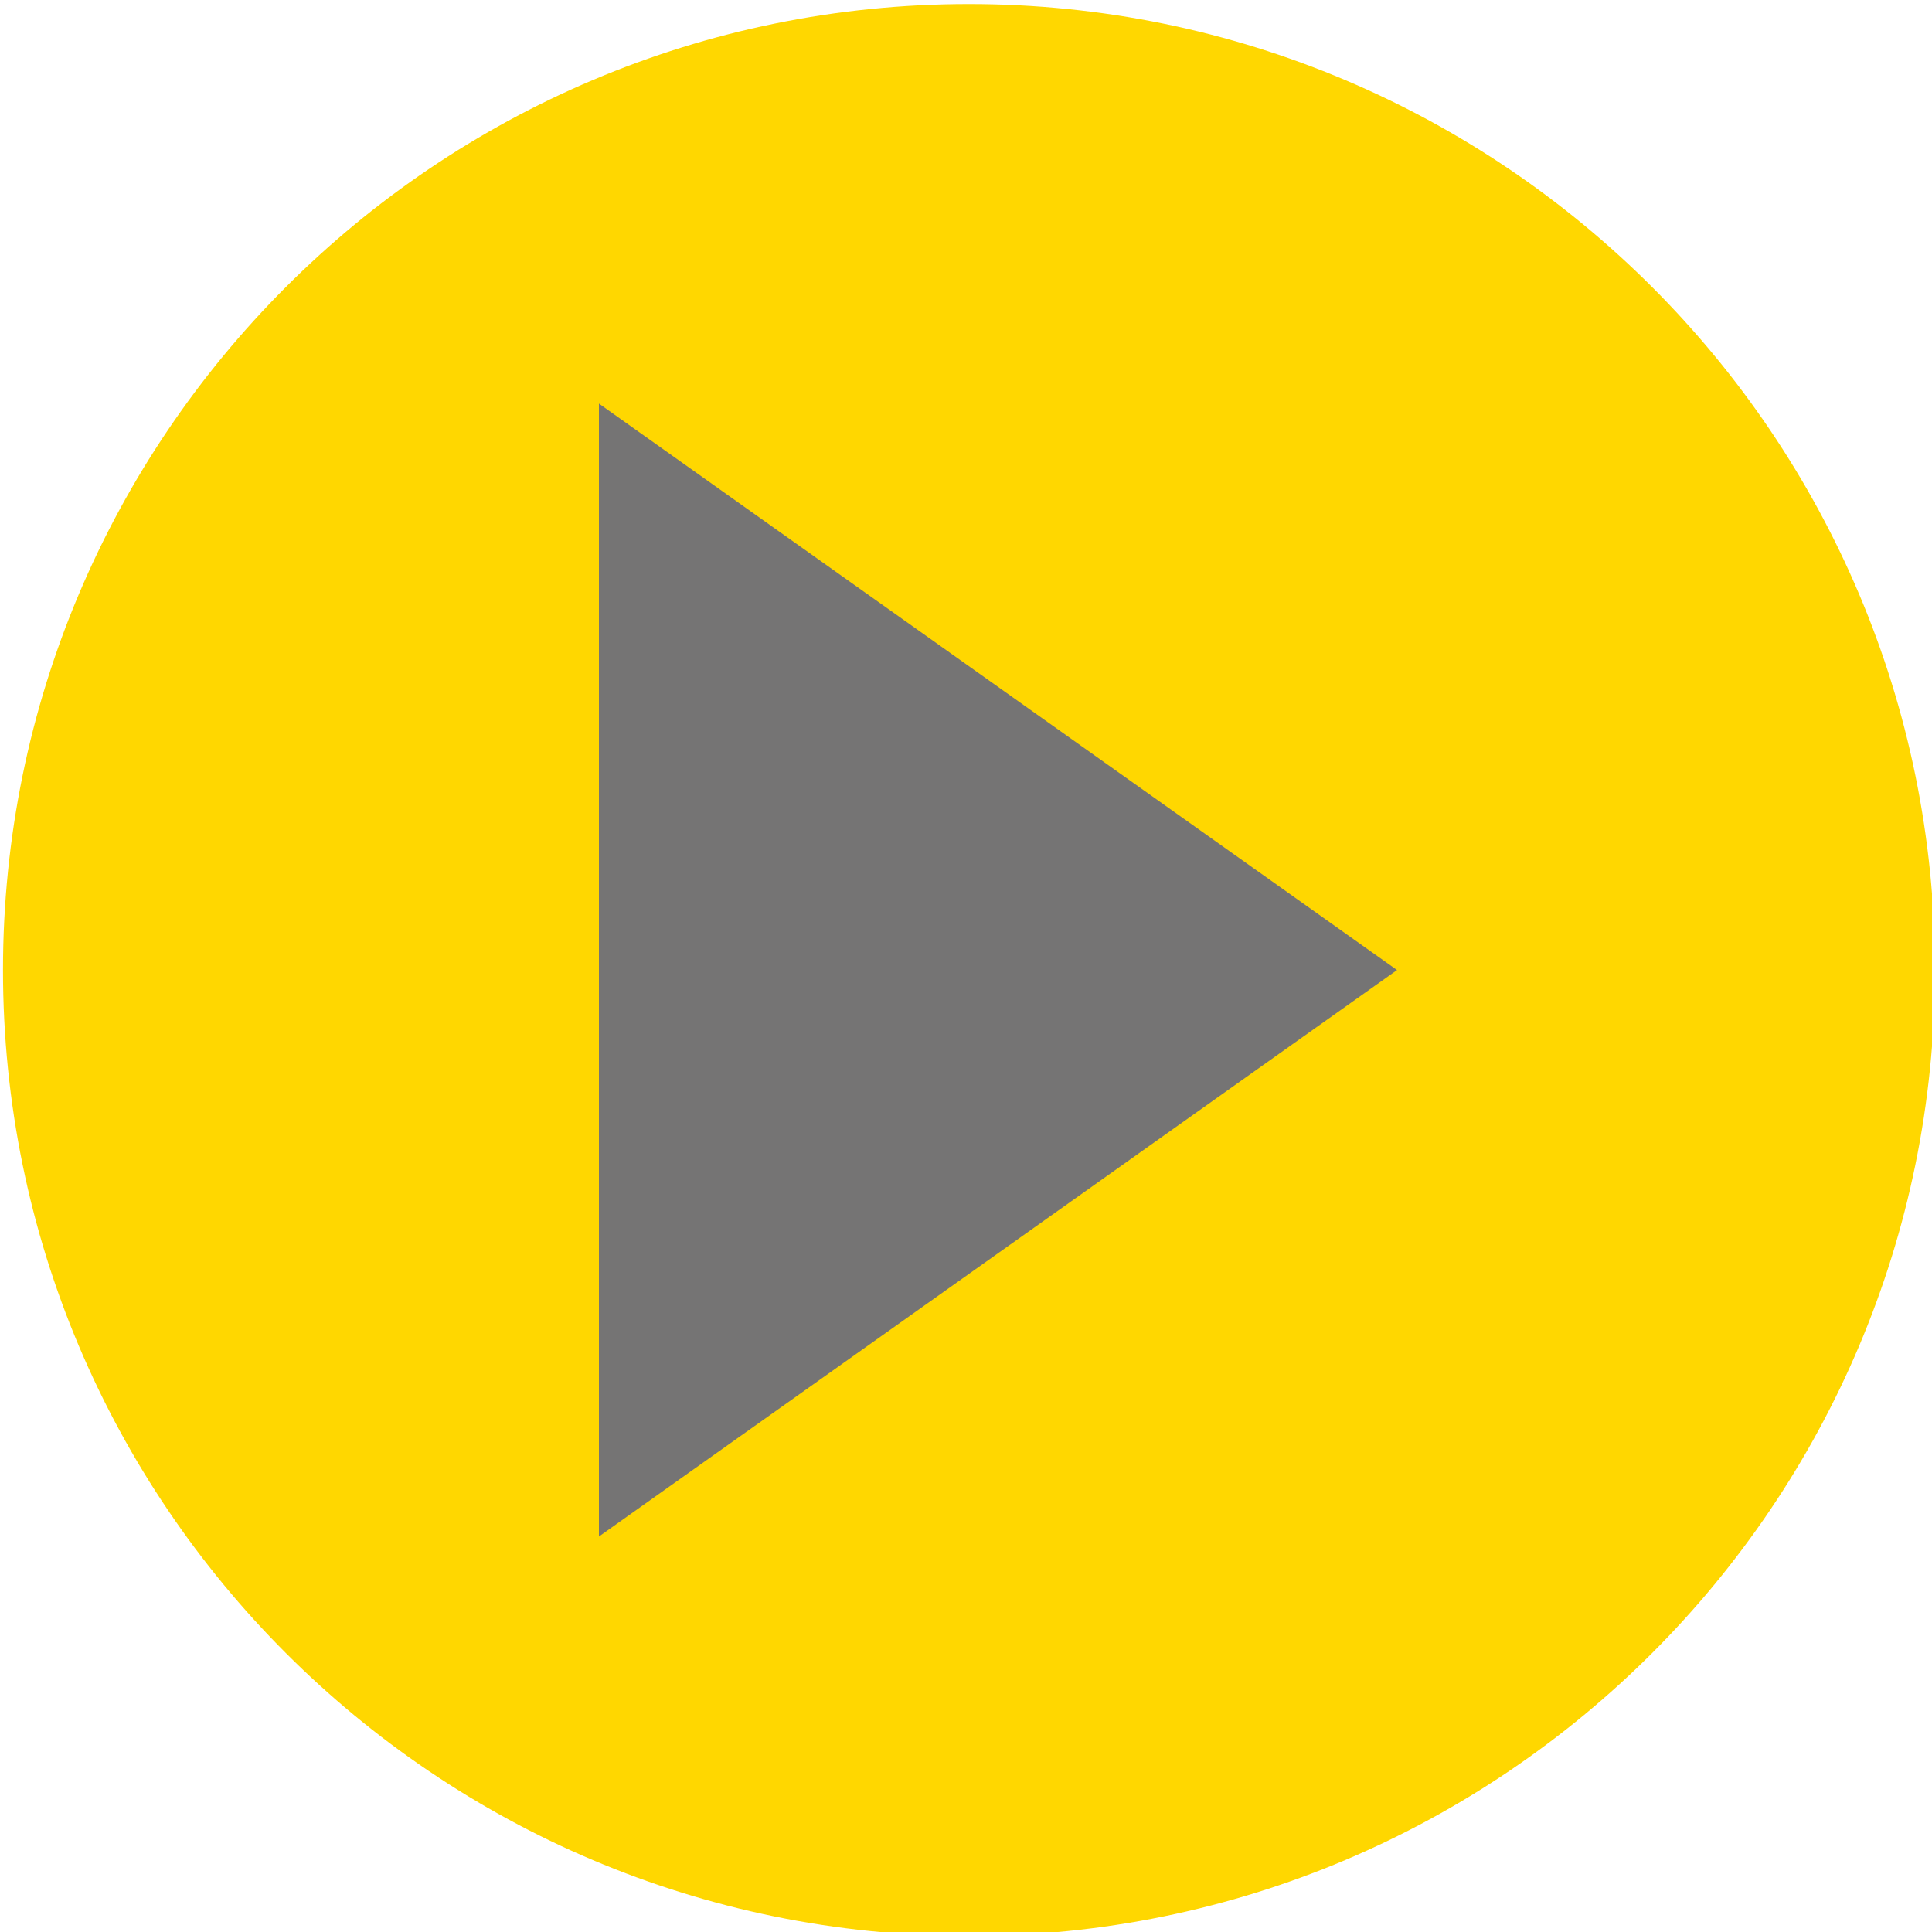
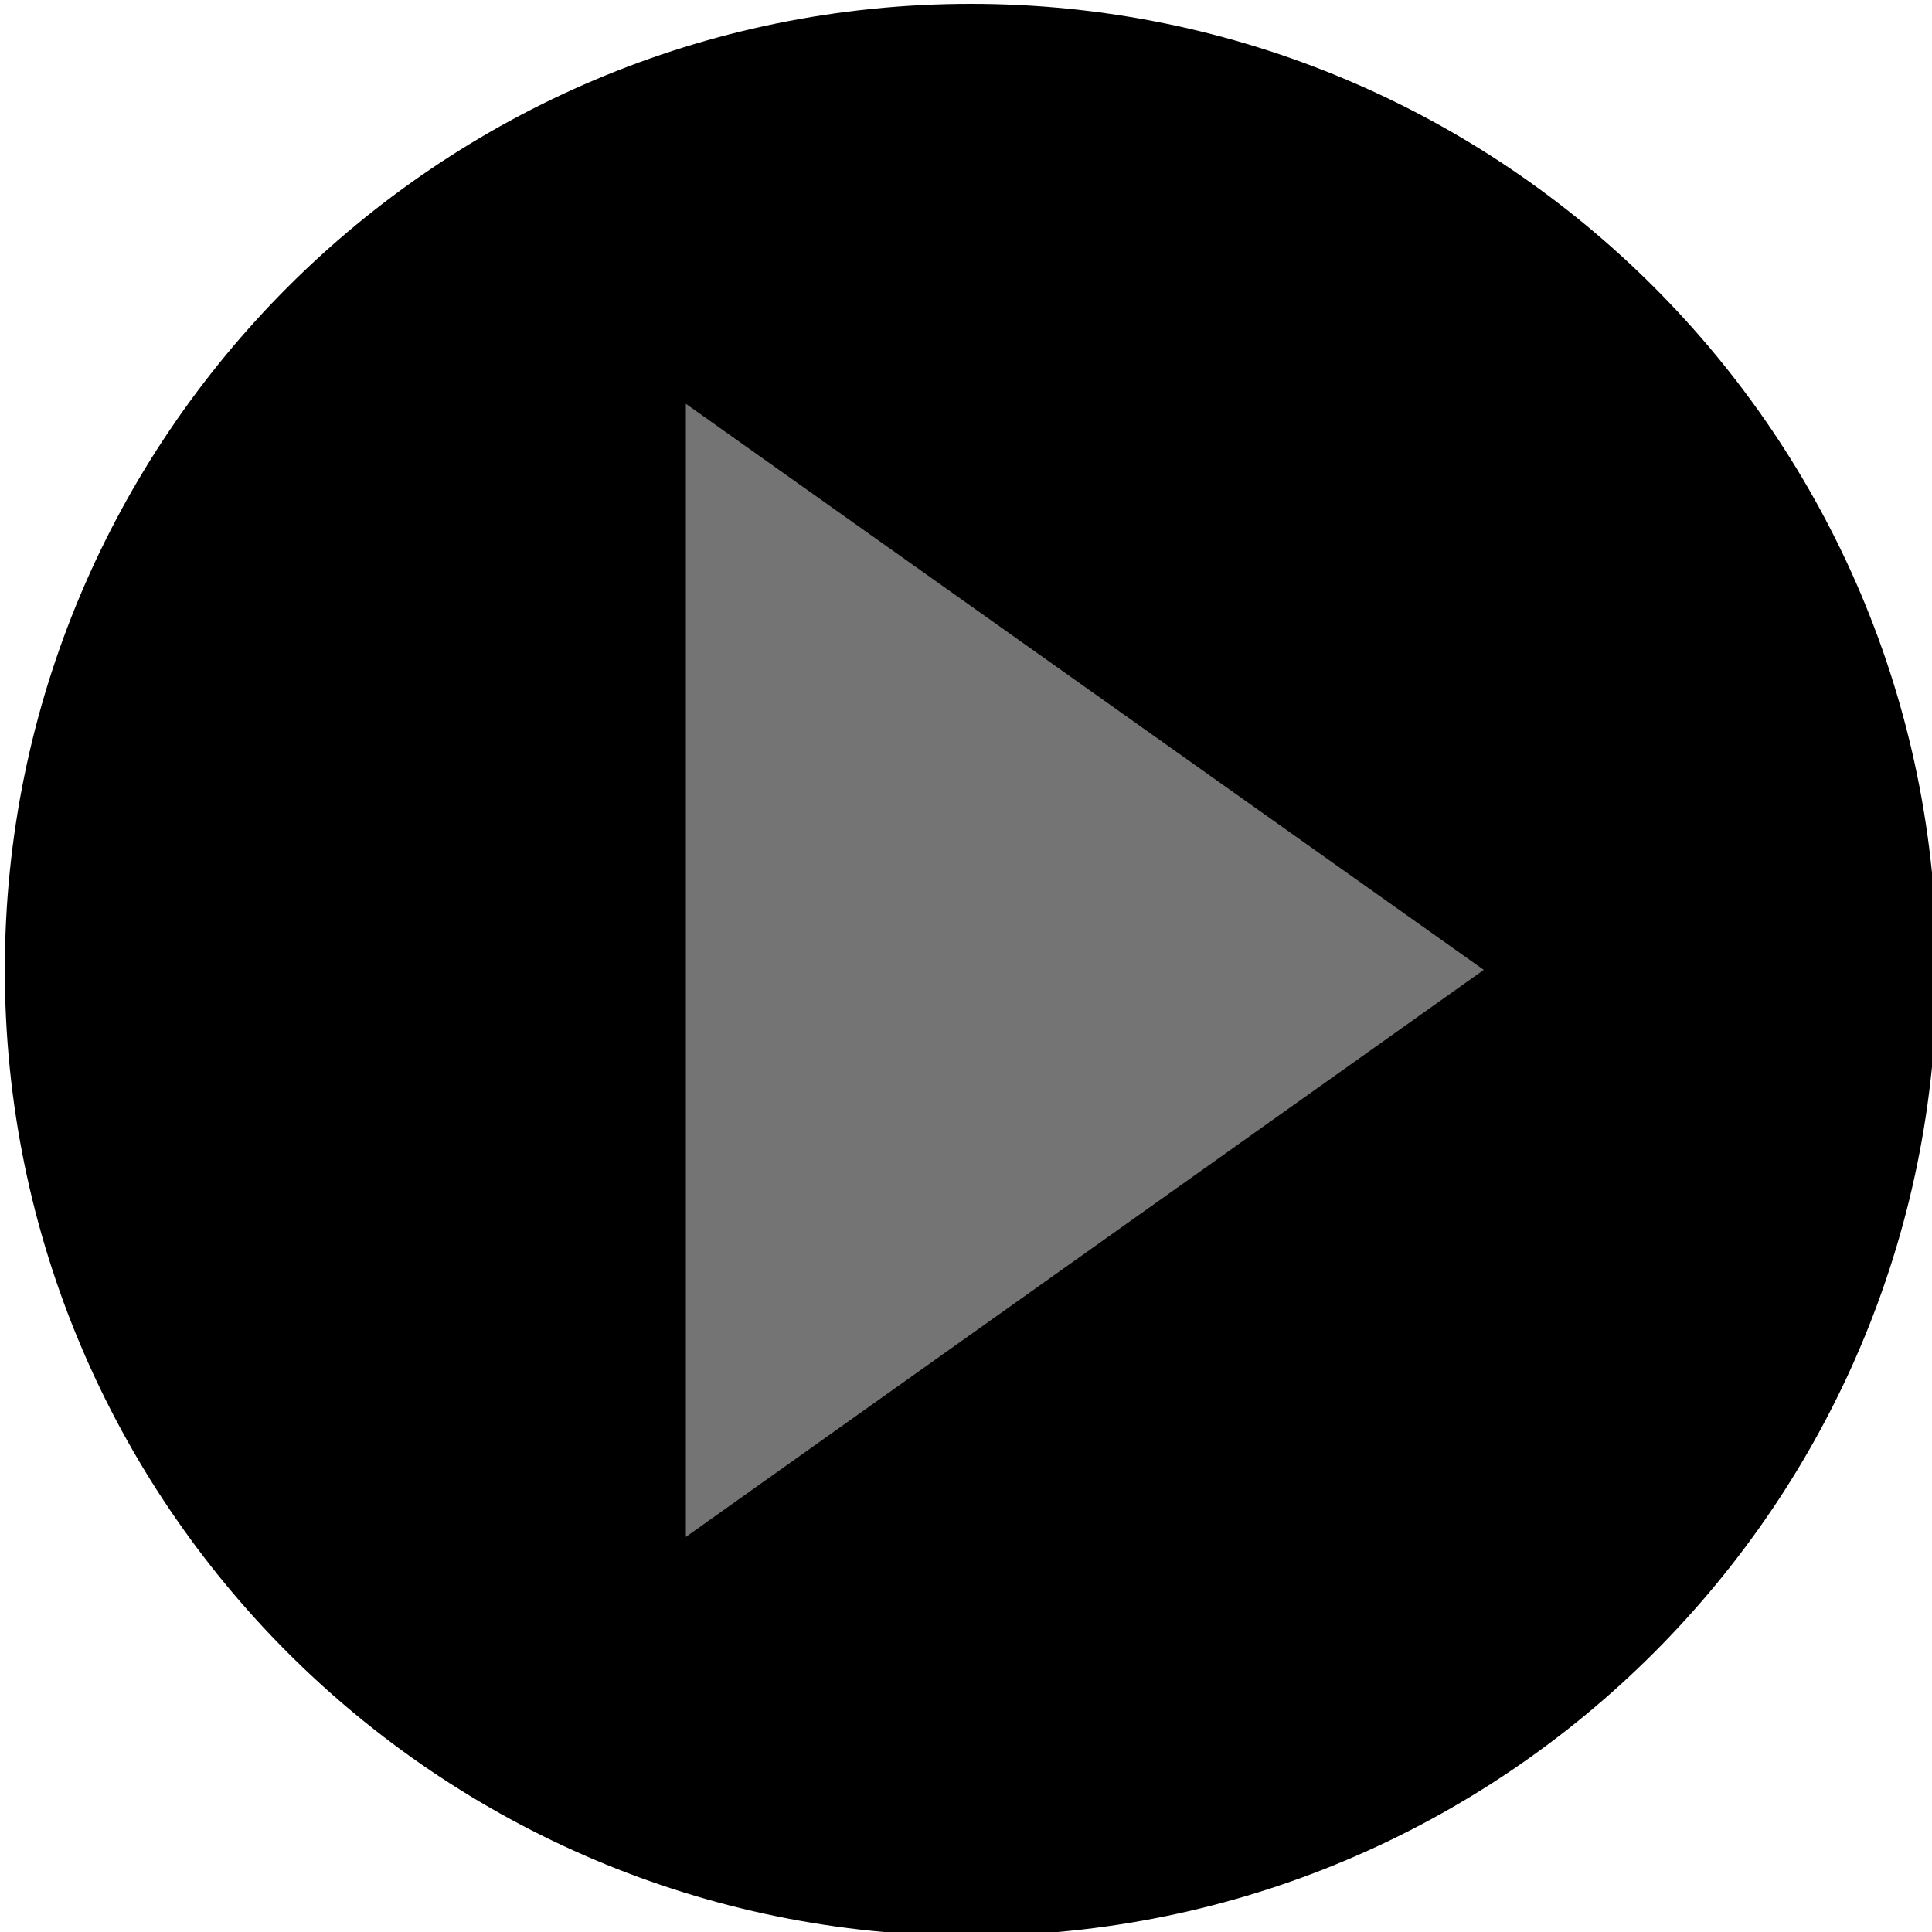
- <svg xmlns="http://www.w3.org/2000/svg" version="1.1" id="Ebene_1" x="0px" y="0px" viewBox="0 0 200 200" enable-background="new 0 0 200 200" xml:space="preserve">
+ <svg xmlns="http://www.w3.org/2000/svg" version="1.1" id="Ebene_1" x="0px" y="0px" viewBox="0 0 200 200" style="enable-background:new 0 0 200 200;" xml:space="preserve">
+   <style type="text/css">
+ 	.st0{fill:#757474;}
+ </style>
  <g transform="matrix(1, 0, 0, 1, 854, 649)">
-     <path id="Kreis-2-2" fill="#FFD700" d="M-753.69-648.58c55.23,0,100,44.77,100,100s-44.77,100-100,100c-55.23,0-100-44.77-100-100   v0l0,0C-853.69-603.81-808.92-648.58-753.69-648.58z" />
+     <path id="Kreis-2-2_1_" d="M-753.5-648.6c55.2,0,100,44.8,100,100s-44.8,100-100,100s-100-44.8-100-100l0,0l0,0   C-853.5-603.8-808.7-648.6-753.5-648.6z" />
  </g>
-   <polygon fill="#757474" points="62,41.78 62,159.06 144.62,100.42 " />
+   <polygon class="st0" points="71,41.8 71,159.1 153.6,100.4 " />
</svg>
